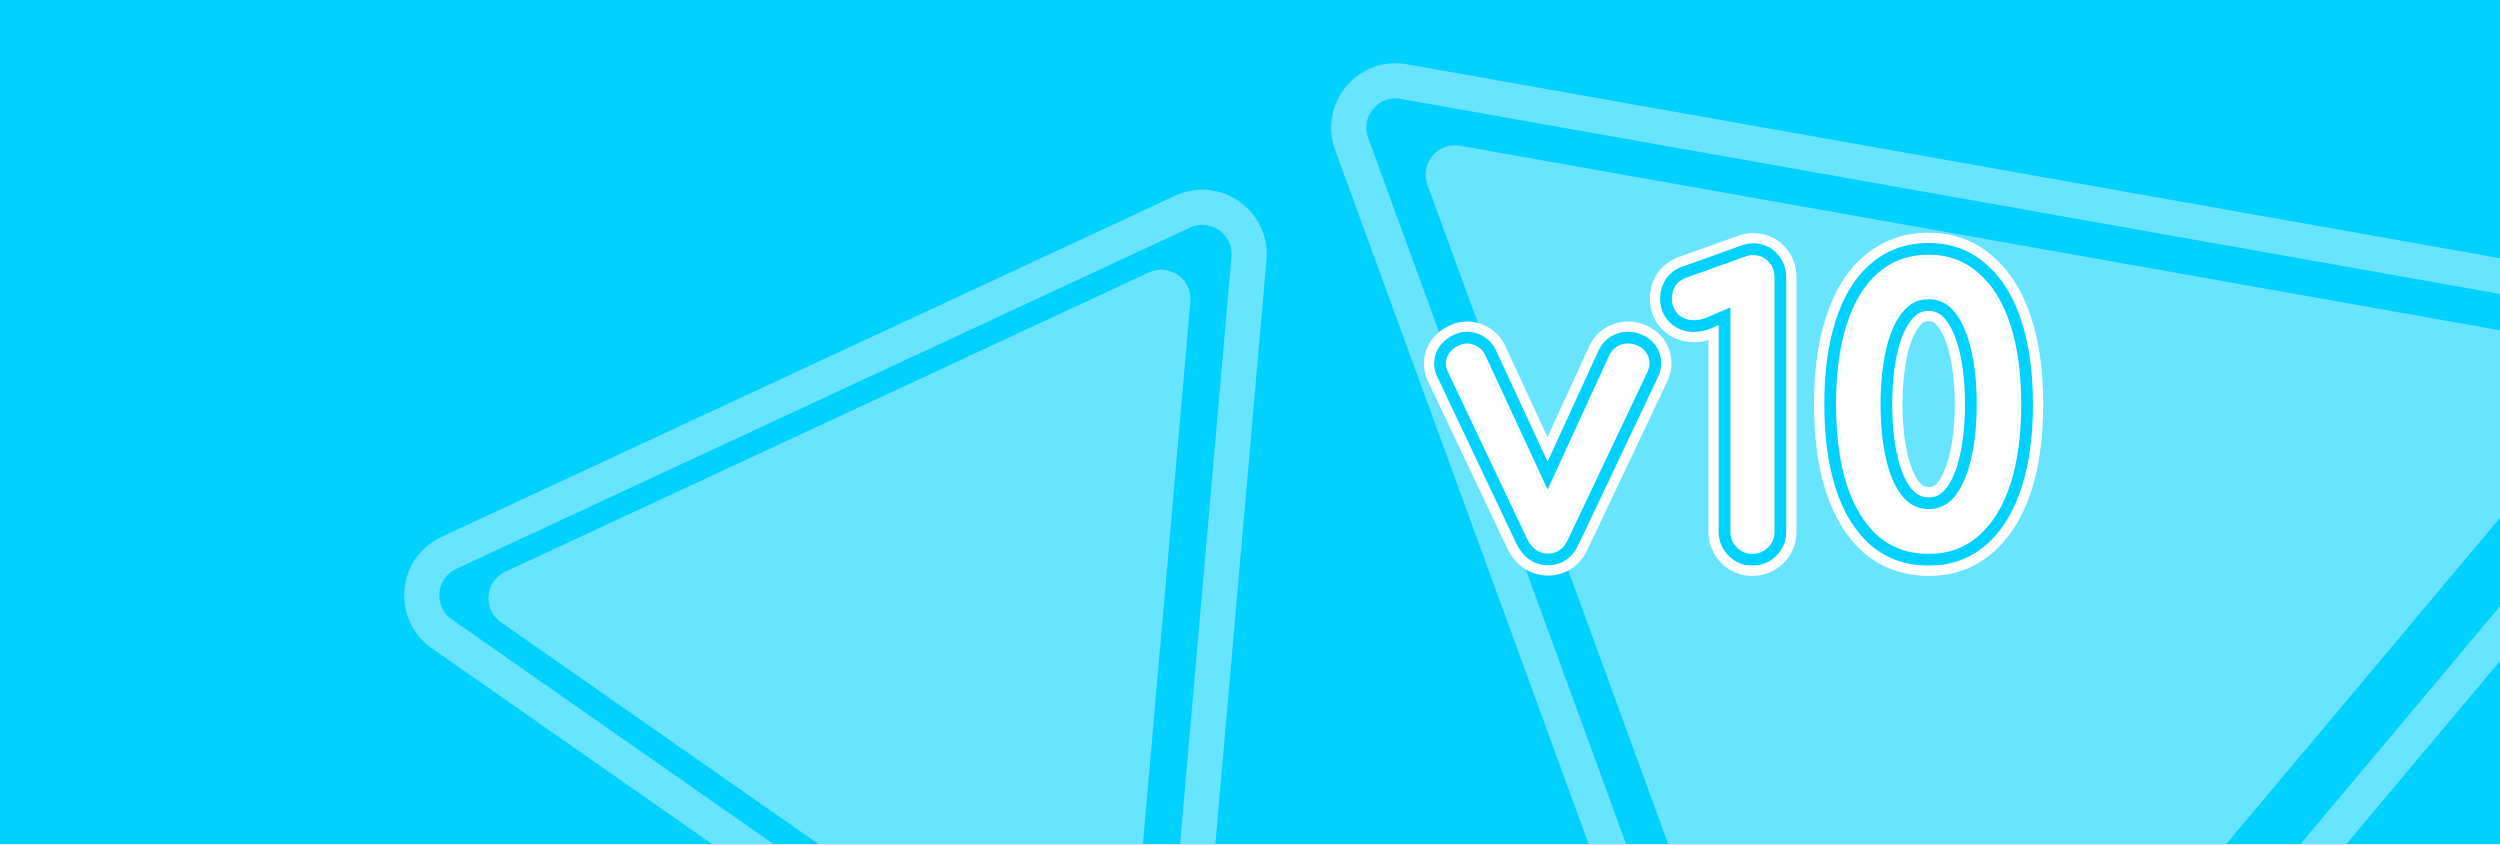
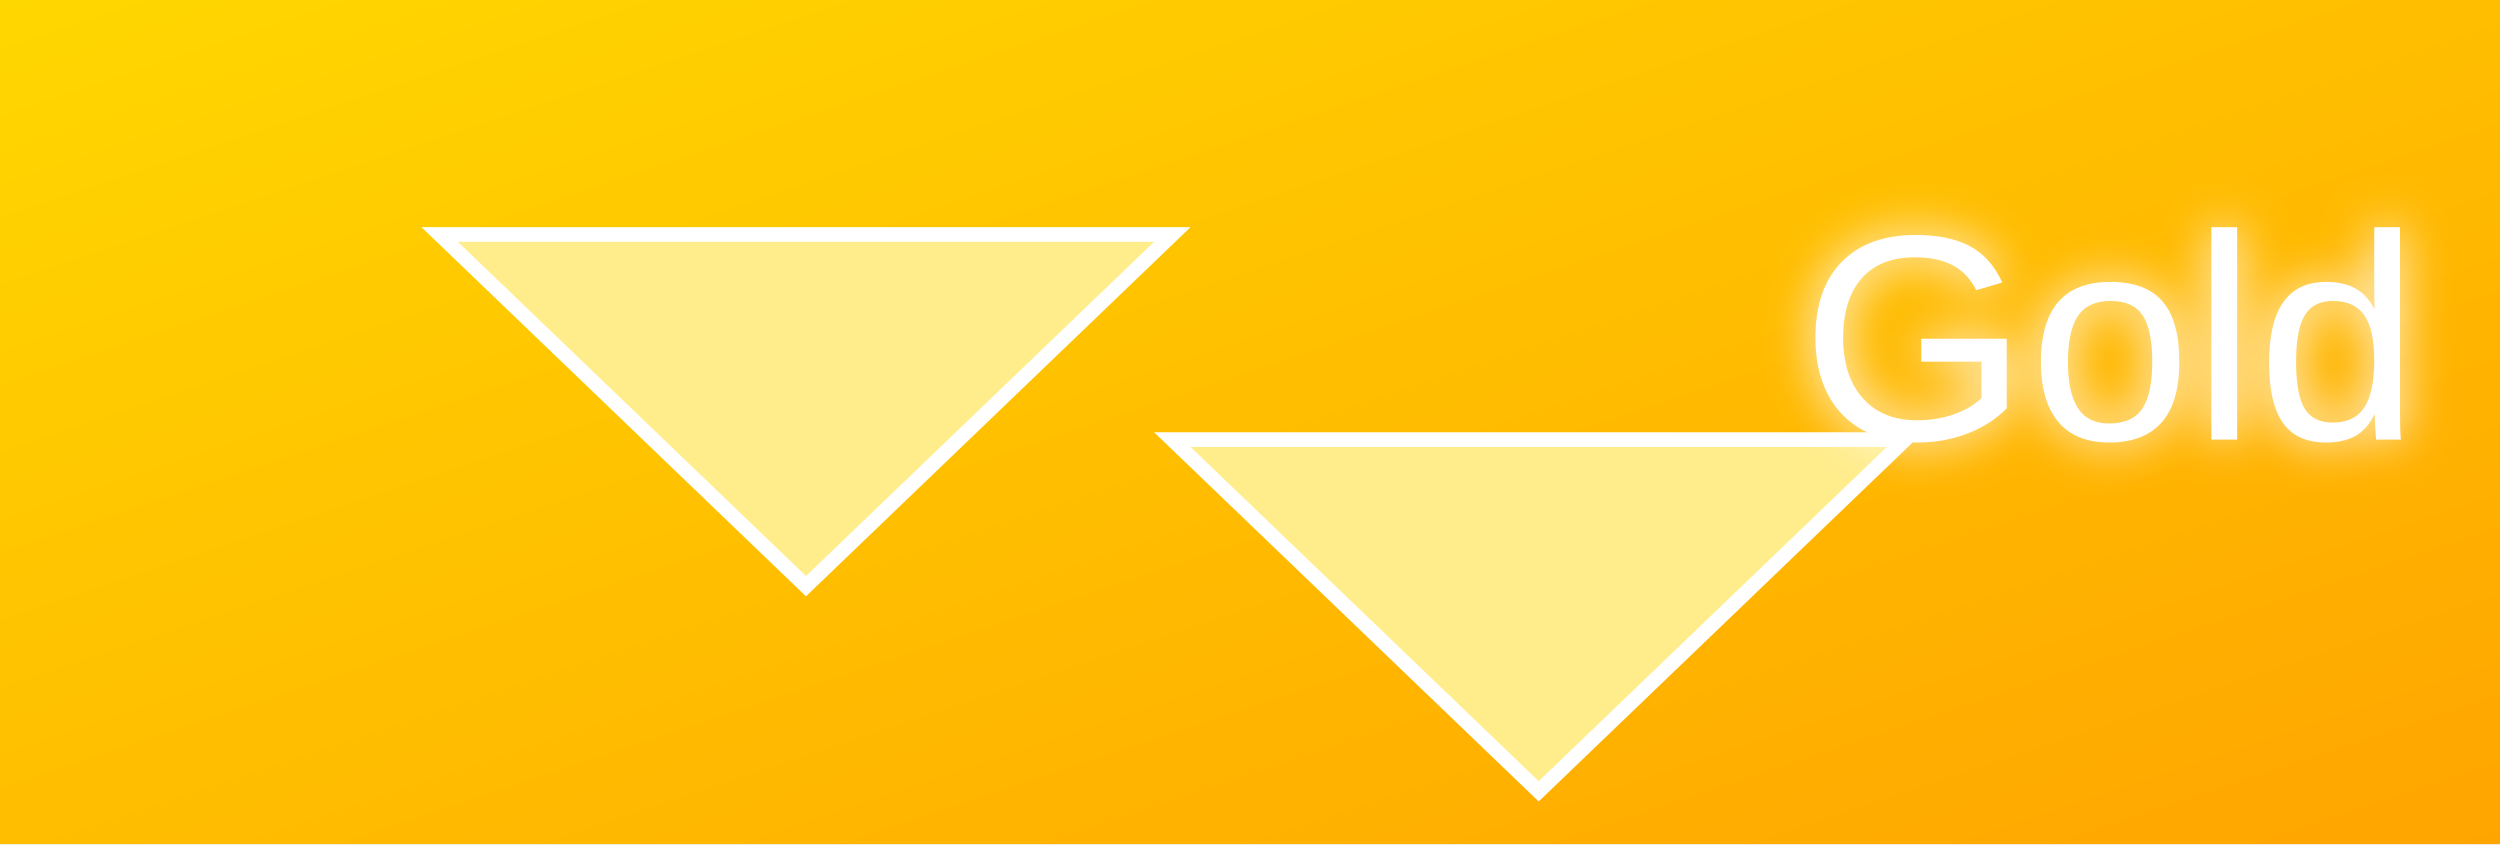
- <svg xmlns="http://www.w3.org/2000/svg" width="853" height="288" viewBox="0 0 853 288" fill="none">
-   <rect width="853" height="288" fill="#00D1FF" />
-   <mask id="mask0_85_2" style="mask-type:alpha" maskUnits="userSpaceOnUse" x="0" y="0" width="853" height="288">
-     <rect width="853" height="288" fill="#00D181" />
-   </mask>
-   <g mask="url(#mask0_85_2)">
-     <path d="M914.848 105.178L478.997 27.837C466.854 25.682 456.942 37.495 461.172 49.079L613.023 464.878C617.246 476.44 632.397 479.103 640.309 469.674L924.309 131.216C932.221 121.787 926.968 107.328 914.848 105.178Z" stroke="#68E4FF" stroke-width="12" />
-     <path d="M487.024 63.01C484.379 55.77 490.575 48.387 498.164 49.733L882.711 117.971C890.286 119.315 893.57 128.352 888.624 134.245L638.054 432.863C633.109 438.757 623.639 437.092 621 429.866L487.024 63.01Z" fill="#68E4FF" />
-     <path d="M403.462 72.245L153.16 188.632C141.977 193.831 140.633 209.194 150.743 216.256L377.032 374.339C387.123 381.388 401.061 374.879 402.134 362.617L426.147 88.148C427.22 75.886 414.623 67.055 403.462 72.245Z" stroke="#68E4FF" stroke-width="12" />
-     <path d="M170.928 212.316C164.609 207.902 165.449 198.3 172.438 195.05L391.986 92.964C398.962 89.72 406.835 95.239 406.164 102.903L385.102 343.649C384.431 351.313 375.72 355.381 369.413 350.975L170.928 212.316Z" fill="#68E4FF" />
-     <path d="M522.056 183.648L514.376 187.29C514.416 187.374 514.457 187.458 514.5 187.541L522.056 183.648ZM494.92 126.432L487.229 130.051C487.233 130.059 487.236 130.067 487.24 130.074L494.92 126.432ZM494.664 122.208L486.804 118.972C486.77 119.055 486.737 119.139 486.705 119.223L494.664 122.208ZM497.992 118.88L501.631 126.562C501.745 126.508 501.858 126.451 501.969 126.392L497.992 118.88ZM502.344 118.496L499.515 126.511C499.562 126.528 499.609 126.544 499.656 126.56L502.344 118.496ZM505.8 121.44L513.511 117.864C513.448 117.729 513.382 117.595 513.312 117.463L505.8 121.44ZM531.144 176.096V184.596C534.045 184.596 536.746 183.116 538.308 180.671C539.869 178.225 540.076 175.152 538.855 172.52L531.144 176.096ZM525 176.096L517.275 172.55C516.067 175.182 516.282 178.247 517.845 180.685C519.408 183.122 522.104 184.596 525 184.596V176.096ZM550.088 121.44L542.576 117.463C542.501 117.605 542.43 117.748 542.363 117.894L550.088 121.44ZM553.544 118.496L550.984 110.391C550.942 110.404 550.899 110.418 550.856 110.432L553.544 118.496ZM558.408 118.88L554.769 126.562C554.831 126.591 554.893 126.62 554.956 126.647L558.408 118.88ZM561.48 122.08L569.495 119.251L569.495 119.251L561.48 122.08ZM561.224 126.432L568.904 130.074C568.908 130.067 568.911 130.059 568.915 130.051L561.224 126.432ZM534.088 183.648L526.408 180.006C526.388 180.047 526.369 180.089 526.35 180.131L534.088 183.648ZM528.2 179.372C528.3 179.372 528.504 179.387 528.77 179.466C529.041 179.548 529.291 179.671 529.495 179.812C529.903 180.092 529.867 180.25 529.612 179.755L514.5 187.541C517.06 192.511 521.678 196.372 528.2 196.372V179.372ZM529.736 180.006L502.6 122.79L487.24 130.074L514.376 187.29L529.736 180.006ZM502.611 122.813C502.666 122.93 502.798 123.265 502.828 123.774C502.86 124.3 502.771 124.797 502.623 125.193L486.705 119.223C485.304 122.961 485.677 126.753 487.229 130.051L502.611 122.813ZM502.524 125.444C502.395 125.757 502.193 126.06 501.954 126.298C501.729 126.524 501.576 126.588 501.631 126.562L494.353 111.198C491.115 112.732 488.322 115.285 486.804 118.972L502.524 125.444ZM501.969 126.392C501.819 126.471 501.454 126.628 500.915 126.675C500.362 126.724 499.87 126.637 499.515 126.511L505.173 110.481C501.32 109.121 497.407 109.572 494.015 111.368L501.969 126.392ZM499.656 126.56C499.462 126.495 499.159 126.352 498.848 126.087C498.539 125.823 498.364 125.561 498.288 125.417L513.312 117.463C511.537 114.11 508.673 111.646 505.032 110.432L499.656 126.56ZM498.089 125.016L523.433 179.672L538.855 172.52L513.511 117.864L498.089 125.016ZM531.144 167.596H525V184.596H531.144V167.596ZM532.725 179.642L557.813 124.986L542.363 117.894L517.275 172.55L532.725 179.642ZM557.6 125.417C557.524 125.561 557.349 125.823 557.04 126.087C556.729 126.352 556.426 126.495 556.232 126.56L550.856 110.432C547.215 111.646 544.351 114.11 542.576 117.463L557.6 125.417ZM556.104 126.601C555.92 126.659 555.635 126.708 555.307 126.682C554.987 126.656 554.796 126.574 554.769 126.562L562.047 111.198C558.604 109.568 554.772 109.194 550.984 110.391L556.104 126.601ZM554.956 126.647C554.854 126.602 554.544 126.441 554.196 126.079C553.836 125.703 553.595 125.278 553.465 124.909L569.495 119.251C568.129 115.38 565.312 112.647 561.86 111.113L554.956 126.647ZM553.465 124.909C553.366 124.631 553.287 124.226 553.315 123.757C553.342 123.295 553.461 122.966 553.533 122.813L568.915 130.051C570.505 126.672 570.786 122.907 569.495 119.251L553.465 124.909ZM553.544 122.79L526.408 180.006L541.768 187.29L568.904 130.074L553.544 122.79ZM526.35 180.131C526.156 180.557 526.181 180.283 526.701 179.909C526.96 179.724 527.261 179.574 527.572 179.479C527.876 179.386 528.101 179.372 528.2 179.372V196.372C531.122 196.372 534.047 195.562 536.611 193.723C539.094 191.941 540.74 189.555 541.826 187.165L526.35 180.131ZM591.413 103.392H599.913C599.913 100.54 598.482 97.878 596.104 96.304C593.725 94.73 590.716 94.453 588.091 95.568L591.413 103.392ZM582.069 107.36L585.305 115.22C585.334 115.208 585.363 115.196 585.391 115.184L582.069 107.36ZM573.237 106.464L567.227 112.474C567.296 112.543 567.366 112.611 567.437 112.678L573.237 106.464ZM575.669 95.712L578.498 103.727C578.512 103.722 578.527 103.717 578.541 103.712L575.669 95.712ZM595.637 88.544L598.509 96.544C598.604 96.51 598.7 96.474 598.794 96.436L595.637 88.544ZM602.677 89.952L596.254 95.519C596.386 95.672 596.524 95.82 596.667 95.962L602.677 89.952ZM602.549 186.08L608.559 192.09L608.559 192.09L602.549 186.08ZM597.813 179.5C598.052 179.5 598.397 179.551 598.761 179.707C599.116 179.859 599.306 180.032 599.343 180.07L587.323 192.09C590.089 194.857 593.705 196.5 597.813 196.5V179.5ZM599.343 180.07C599.419 180.145 599.596 180.355 599.739 180.699C599.883 181.044 599.913 181.333 599.913 181.472H582.913C582.913 185.544 584.467 189.235 587.323 192.09L599.343 180.07ZM599.913 181.472V103.392H582.913V181.472H599.913ZM588.091 95.568L578.747 99.536L585.391 115.184L594.735 111.216L588.091 95.568ZM578.833 99.5C578.183 99.767 577.923 99.756 577.973 99.756V116.756C580.583 116.756 583.053 116.147 585.305 115.22L578.833 99.5ZM577.973 99.756C577.947 99.756 578.115 99.754 578.389 99.858C578.673 99.966 578.899 100.121 579.037 100.25L567.437 112.678C570.411 115.454 574.113 116.756 577.973 116.756V99.756ZM579.247 100.454C579.462 100.668 579.676 100.977 579.815 101.335C579.948 101.676 579.945 101.886 579.945 101.856H562.945C562.945 105.713 564.254 109.502 567.227 112.474L579.247 100.454ZM579.945 101.856C579.945 101.889 579.94 102.001 579.895 102.164C579.849 102.33 579.781 102.481 579.708 102.599L565.23 93.689C563.682 96.204 562.945 98.997 562.945 101.856H579.945ZM579.708 102.599C579.484 102.963 579.202 103.26 578.924 103.471C578.66 103.672 578.483 103.733 578.498 103.727L572.84 87.697C569.902 88.734 567.109 90.635 565.23 93.689L579.708 102.599ZM578.541 103.712L598.509 96.544L592.765 80.544L572.797 87.712L578.541 103.712ZM598.794 96.436C598.765 96.448 598.694 96.473 598.584 96.495L595.25 79.825C594.287 80.018 593.362 80.299 592.48 80.652L598.794 96.436ZM598.584 96.495C598.584 96.495 598.581 96.495 598.577 96.496C598.572 96.497 598.564 96.498 598.555 96.5C598.535 96.503 598.505 96.507 598.464 96.512C598.384 96.521 598.25 96.532 598.069 96.532V79.532C597.04 79.532 596.084 79.658 595.25 79.825L598.584 96.495ZM598.069 96.532C598.126 96.532 597.86 96.54 597.424 96.358C596.956 96.163 596.544 95.854 596.254 95.519L609.1 84.385C606.113 80.938 602.063 79.532 598.069 79.532V96.532ZM596.667 95.962C596.413 95.709 596.199 95.379 596.071 95.04C595.952 94.725 595.969 94.57 595.969 94.688H612.969C612.969 90.865 611.735 86.989 608.687 83.942L596.667 95.962ZM595.969 94.688V181.472H612.969V94.688H595.969ZM595.969 181.472C595.969 181.333 595.999 181.044 596.143 180.699C596.286 180.355 596.463 180.145 596.539 180.07L608.559 192.09C611.415 189.235 612.969 185.544 612.969 181.472H595.969ZM596.539 180.07C596.652 179.956 596.881 179.777 597.212 179.643C597.535 179.511 597.769 179.5 597.813 179.5V196.5C601.851 196.5 605.621 195.029 608.559 192.09L596.539 180.07ZM641.407 182.112L635.767 188.472C635.81 188.509 635.852 188.546 635.895 188.583L641.407 182.112ZM631.039 164.96L622.939 167.537C622.942 167.546 622.945 167.555 622.948 167.564L631.039 164.96ZM631.039 111.072L639.13 113.676C639.133 113.667 639.136 113.658 639.139 113.649L631.039 111.072ZM641.407 93.92L646.979 100.339L646.987 100.332L641.407 93.92ZM674.559 94.048L668.853 100.348C668.895 100.386 668.936 100.423 668.979 100.46L674.559 94.048ZM685.055 111.328L676.955 113.905C676.958 113.914 676.961 113.923 676.964 113.932L685.055 111.328ZM685.055 164.704L693.146 167.308C693.149 167.299 693.152 167.29 693.155 167.281L685.055 164.704ZM674.559 181.984L680.199 188.344L680.206 188.337L674.559 181.984ZM667.775 169.952L674.377 175.305C674.401 175.277 674.424 175.248 674.446 175.219L667.775 169.952ZM673.535 156.768L681.817 158.679L681.817 158.679L673.535 156.768ZM673.535 119.136L681.817 117.225L681.817 117.225L673.535 119.136ZM648.319 105.952L654.921 111.305C654.945 111.277 654.968 111.248 654.99 111.219L648.319 105.952ZM642.559 119.008L634.277 117.097L642.559 119.008ZM648.319 169.952L641.717 175.305C641.745 175.341 641.774 175.376 641.804 175.411L648.319 169.952ZM658.047 179.5C653.426 179.5 649.875 178.159 646.919 175.641L635.895 188.583C642.155 193.916 649.697 196.5 658.047 196.5V179.5ZM647.047 175.752C643.948 173.004 641.186 168.743 639.13 162.356L622.948 167.564C625.671 176.025 629.821 183.198 635.767 188.472L647.047 175.752ZM639.139 162.383C637.086 155.931 635.955 147.845 635.955 137.952H618.955C618.955 149.051 620.213 158.97 622.939 167.537L639.139 162.383ZM635.955 137.952C635.955 128.055 637.087 120.025 639.13 113.676L622.948 108.468C620.212 116.967 618.955 126.857 618.955 137.952H635.955ZM639.139 113.649C641.201 107.17 643.953 102.965 646.979 100.339L635.835 87.501C629.816 92.725 625.656 99.956 622.939 108.495L639.139 113.649ZM646.987 100.332C649.948 97.755 653.476 96.404 658.047 96.404V79.404C649.648 79.404 642.082 82.064 635.827 87.508L646.987 100.332ZM658.047 96.404C662.568 96.404 665.998 97.762 668.853 100.348L680.265 87.748C674.075 82.142 666.496 79.404 658.047 79.404V96.404ZM668.979 100.46C672.116 103.191 674.904 107.458 676.955 113.905L693.155 108.751C690.428 100.18 686.218 92.927 680.139 87.636L668.979 100.46ZM676.964 113.932C679.011 120.292 680.139 128.242 680.139 137.952H697.139C697.139 127.011 695.878 117.212 693.146 108.724L676.964 113.932ZM680.139 137.952C680.139 147.658 679.012 155.663 676.955 162.127L693.155 167.281C695.877 158.726 697.139 148.897 697.139 137.952H680.139ZM676.964 162.1C674.918 168.456 672.121 172.778 668.912 175.631L680.206 188.337C686.213 182.998 690.413 175.8 693.146 167.308L676.964 162.1ZM668.919 175.624C666.071 178.151 662.619 179.5 658.047 179.5V196.5C666.446 196.5 674.002 193.839 680.199 188.344L668.919 175.624ZM658.047 183.188C664.638 183.188 670.27 180.371 674.377 175.305L661.173 164.599C660.16 165.847 659.306 166.188 658.047 166.188V183.188ZM674.446 175.219C678.021 170.691 680.355 165.014 681.817 158.679L665.253 154.857C664.155 159.615 662.649 162.727 661.103 164.685L674.446 175.219ZM681.817 158.679C683.27 152.382 683.955 145.452 683.955 137.952H666.955C666.955 144.446 666.36 150.06 665.253 154.857L681.817 158.679ZM683.955 137.952C683.955 130.452 683.27 123.522 681.817 117.225L665.253 121.047C666.36 125.844 666.955 131.458 666.955 137.952H683.955ZM681.817 117.225C680.355 110.89 678.021 105.213 674.446 100.685L661.103 111.219C662.649 113.177 664.155 116.289 665.253 121.047L681.817 117.225ZM674.446 100.685C670.373 95.525 664.728 92.588 658.047 92.588V109.588C659.217 109.588 660.057 109.894 661.103 111.219L674.446 100.685ZM658.047 92.588C651.366 92.588 645.721 95.525 641.647 100.685L654.99 111.219C656.037 109.894 656.877 109.588 658.047 109.588V92.588ZM641.717 100.599C638.083 105.08 635.738 110.763 634.277 117.097L650.841 120.919C651.94 116.159 653.435 113.139 654.921 111.305L641.717 100.599ZM634.277 117.097C632.822 123.4 632.139 130.375 632.139 137.952H649.139C649.139 131.364 649.736 125.709 650.841 120.919L634.277 117.097ZM632.139 137.952C632.139 145.529 632.822 152.504 634.277 158.807L650.841 154.985C649.736 150.195 649.139 144.54 649.139 137.952H632.139ZM634.277 158.807C635.738 165.141 638.083 170.824 641.717 175.305L654.921 164.599C653.435 162.765 651.94 159.745 650.841 154.985L634.277 158.807ZM641.804 175.411C645.93 180.336 651.491 183.188 658.047 183.188V166.188C656.923 166.188 655.998 165.882 654.834 164.493L641.804 175.411Z" fill="white" />
-     <mask id="path-8-outside-1_85_2" maskUnits="userSpaceOnUse" x="489" y="82" width="205" height="111" fill="black">
-       <rect fill="white" x="489" y="82" width="205" height="111" />
-       <path d="M528.2 187.872C525.555 187.872 523.507 186.464 522.056 183.648L494.92 126.432C494.237 124.981 494.152 123.573 494.664 122.208C495.261 120.757 496.371 119.648 497.992 118.88C499.443 118.112 500.893 117.984 502.344 118.496C503.88 119.008 505.032 119.989 505.8 121.44L531.144 176.096H525L550.088 121.44C550.856 119.989 552.008 119.008 553.544 118.496C555.165 117.984 556.787 118.112 558.408 118.88C559.944 119.563 560.968 120.629 561.48 122.08C561.992 123.531 561.907 124.981 561.224 126.432L534.088 183.648C532.808 186.464 530.845 187.872 528.2 187.872ZM597.813 188C596.106 188 594.613 187.36 593.333 186.08C592.053 184.8 591.413 183.264 591.413 181.472V103.392L582.069 107.36C580.618 107.957 579.253 108.256 577.973 108.256C576.096 108.256 574.517 107.659 573.237 106.464C572.042 105.269 571.445 103.733 571.445 101.856C571.445 100.491 571.786 99.253 572.469 98.144C573.152 97.035 574.218 96.224 575.669 95.712L595.637 88.544C596.064 88.373 596.49 88.245 596.917 88.16C597.344 88.075 597.728 88.032 598.069 88.032C600.032 88.032 601.568 88.672 602.677 89.952C603.872 91.147 604.469 92.725 604.469 94.688V181.472C604.469 183.264 603.829 184.8 602.549 186.08C601.269 187.36 599.69 188 597.813 188ZM658.047 188C651.562 188 646.015 186.037 641.407 182.112C636.884 178.101 633.428 172.384 631.039 164.96C628.65 157.451 627.455 148.448 627.455 137.952C627.455 127.456 628.65 118.496 631.039 111.072C633.428 103.563 636.884 97.845 641.407 93.92C646.015 89.909 651.562 87.904 658.047 87.904C664.532 87.904 670.036 89.952 674.559 94.048C679.167 98.059 682.666 103.819 685.055 111.328C687.444 118.752 688.639 127.627 688.639 137.952C688.639 148.277 687.444 157.195 685.055 164.704C682.666 172.128 679.167 177.888 674.559 181.984C670.036 185.995 664.532 188 658.047 188ZM658.047 174.688C661.972 174.688 665.215 173.109 667.775 169.952C670.335 166.709 672.255 162.315 673.535 156.768C674.815 151.221 675.455 144.949 675.455 137.952C675.455 130.955 674.815 124.683 673.535 119.136C672.255 113.589 670.335 109.195 667.775 105.952C665.215 102.709 661.972 101.088 658.047 101.088C654.122 101.088 650.879 102.709 648.319 105.952C645.759 109.109 643.839 113.461 642.559 119.008C641.279 124.555 640.639 130.869 640.639 137.952C640.639 145.035 641.279 151.349 642.559 156.896C643.839 162.443 645.759 166.795 648.319 169.952C650.964 173.109 654.207 174.688 658.047 174.688Z" />
-     </mask>
-     <path d="M522.056 183.648L517.538 185.791L517.574 185.865L517.611 185.938L522.056 183.648ZM494.92 126.432L490.396 128.561L490.399 128.568L490.402 128.575L494.92 126.432ZM494.664 122.208L490.041 120.304L490.01 120.378L489.982 120.452L494.664 122.208ZM497.992 118.88L500.132 123.399L500.233 123.351L500.331 123.299L497.992 118.88ZM502.344 118.496L500.68 123.211L500.721 123.226L500.763 123.239L502.344 118.496ZM505.8 121.44L510.336 119.337L510.281 119.217L510.219 119.101L505.8 121.44ZM531.144 176.096V181.096H538.974L535.68 173.993L531.144 176.096ZM525 176.096L520.456 174.01L517.203 181.096H525V176.096ZM550.088 121.44L545.669 119.101L545.603 119.226L545.544 119.354L550.088 121.44ZM553.544 118.496L552.038 113.728L552.001 113.74L551.963 113.753L553.544 118.496ZM558.408 118.88L556.268 123.399L556.322 123.425L556.377 123.449L558.408 118.88ZM561.48 122.08L566.195 120.416L566.195 120.416L561.48 122.08ZM561.224 126.432L565.742 128.575L565.745 128.568L565.748 128.561L561.224 126.432ZM534.088 183.648L529.57 181.505L529.553 181.542L529.536 181.579L534.088 183.648ZM528.2 182.872C527.835 182.872 527.299 182.907 526.501 181.358L517.611 185.938C519.715 190.021 523.274 192.872 528.2 192.872V182.872ZM526.574 181.505L499.438 124.289L490.402 128.575L517.538 185.791L526.574 181.505ZM499.444 124.303C499.389 124.186 499.362 124.104 499.349 124.055C499.342 124.03 499.339 124.013 499.337 124.002C499.335 123.991 499.335 123.986 499.335 123.986C499.335 123.985 499.335 123.987 499.335 123.991C499.335 123.995 499.334 123.998 499.334 124C499.333 124.007 499.334 123.996 499.346 123.964L489.982 120.452C488.947 123.213 489.202 126.024 490.396 128.561L499.444 124.303ZM499.287 124.112C499.343 123.977 499.462 123.716 500.132 123.399L495.852 114.361C493.279 115.58 491.18 117.538 490.041 120.304L499.287 124.112ZM500.331 123.299C500.542 123.187 500.626 123.187 500.607 123.189C500.603 123.189 500.599 123.189 500.6 123.189C500.602 123.189 500.627 123.192 500.68 123.211L504.008 113.781C501.144 112.77 498.245 113.089 495.653 114.461L500.331 123.299ZM500.763 123.239C501.06 123.339 501.205 123.448 501.381 123.779L510.219 119.101C508.859 116.531 506.7 114.677 503.925 113.753L500.763 123.239ZM501.264 123.543L526.608 178.199L535.68 173.993L510.336 119.337L501.264 123.543ZM531.144 171.096H525V181.096H531.144V171.096ZM529.544 178.182L554.632 123.526L545.544 119.354L520.456 174.01L529.544 178.182ZM554.507 123.779C554.683 123.448 554.828 123.339 555.125 123.239L551.963 113.753C549.188 114.677 547.029 116.531 545.669 119.101L554.507 123.779ZM555.05 123.264C555.397 123.154 555.717 123.138 556.268 123.399L560.548 114.361C557.856 113.086 554.934 112.814 552.038 113.728L555.05 123.264ZM556.377 123.449C556.634 123.563 556.715 123.648 556.721 123.655C556.727 123.661 556.729 123.664 556.732 123.668C556.735 123.673 556.748 123.695 556.765 123.744L566.195 120.416C565.18 117.542 563.101 115.494 560.439 114.311L556.377 123.449ZM556.765 123.744C556.813 123.879 556.81 123.94 556.809 123.962C556.807 123.989 556.798 124.095 556.7 124.303L565.748 128.561C566.964 125.976 567.165 123.164 566.195 120.416L556.765 123.744ZM556.706 124.289L529.57 181.505L538.606 185.791L565.742 128.575L556.706 124.289ZM529.536 181.579C529.159 182.41 528.839 182.683 528.741 182.753C528.691 182.79 528.582 182.872 528.2 182.872V192.872C530.464 192.872 532.658 192.25 534.571 190.879C536.435 189.541 537.737 187.702 538.64 185.717L529.536 181.579ZM591.413 103.392H596.413V95.837L589.459 98.79L591.413 103.392ZM582.069 107.36L583.973 111.983L583.998 111.973L584.023 111.962L582.069 107.36ZM573.237 106.464L569.701 110L569.762 110.06L569.825 110.119L573.237 106.464ZM575.669 95.712L577.333 100.427L577.346 100.422L577.358 100.418L575.669 95.712ZM595.637 88.544L597.326 93.25L597.411 93.22L597.494 93.186L595.637 88.544ZM602.677 89.952L598.899 93.227L599.015 93.361L599.141 93.487L602.677 89.952ZM602.549 186.08L606.085 189.616L606.085 189.616L602.549 186.08ZM597.813 183C597.519 183 597.274 182.95 596.869 182.544L589.797 189.616C591.952 191.77 594.694 193 597.813 193V183ZM596.869 182.544C596.516 182.191 596.413 181.923 596.413 181.472H586.413C586.413 184.605 587.59 187.409 589.797 189.616L596.869 182.544ZM596.413 181.472V103.392H586.413V181.472H596.413ZM589.459 98.79L580.115 102.758L584.023 111.962L593.367 107.994L589.459 98.79ZM580.165 102.737C579.186 103.14 578.471 103.256 577.973 103.256V113.256C580.035 113.256 582.051 112.775 583.973 111.983L580.165 102.737ZM577.973 103.256C577.262 103.256 576.932 103.073 576.649 102.809L569.825 110.119C572.102 112.244 574.929 113.256 577.973 113.256V103.256ZM576.773 102.928C576.624 102.78 576.445 102.569 576.445 101.856H566.445C566.445 104.898 567.461 107.759 569.701 110L576.773 102.928ZM576.445 101.856C576.445 101.369 576.553 101.047 576.727 100.764L568.211 95.523C567.019 97.46 566.445 99.612 566.445 101.856H576.445ZM576.727 100.764C576.736 100.751 576.75 100.728 576.806 100.685C576.871 100.636 577.026 100.535 577.333 100.427L574.005 90.997C571.679 91.818 569.597 93.27 568.211 95.523L576.727 100.764ZM577.358 100.418L597.326 93.25L593.948 83.838L573.98 91.006L577.358 100.418ZM597.494 93.186C597.653 93.123 597.787 93.085 597.898 93.063L595.936 83.257C595.194 83.406 594.474 83.624 593.78 83.902L597.494 93.186ZM597.898 93.063C597.986 93.045 598.045 93.037 598.077 93.033C598.109 93.03 598.105 93.032 598.069 93.032V83.032C597.323 83.032 596.603 83.124 595.936 83.257L597.898 93.063ZM598.069 93.032C598.507 93.032 598.71 93.103 598.77 93.127C598.811 93.144 598.841 93.16 598.899 93.227L606.455 86.677C604.241 84.123 601.227 83.032 598.069 83.032V93.032ZM599.141 93.487C599.246 93.592 599.469 93.82 599.469 94.688H609.469C609.469 91.631 608.497 88.701 606.213 86.416L599.141 93.487ZM599.469 94.688V181.472H609.469V94.688H599.469ZM599.469 181.472C599.469 181.923 599.366 182.191 599.013 182.544L606.085 189.616C608.292 187.409 609.469 184.605 609.469 181.472H599.469ZM599.013 182.544C598.709 182.849 598.419 183 597.813 183V193C600.961 193 603.829 191.871 606.085 189.616L599.013 182.544ZM641.407 182.112L638.09 185.853L638.127 185.886L638.165 185.918L641.407 182.112ZM631.039 164.96L626.274 166.476L626.277 166.484L626.279 166.492L631.039 164.96ZM631.039 111.072L635.799 112.604L635.801 112.596L635.804 112.588L631.039 111.072ZM641.407 93.92L644.684 97.696L644.69 97.692L641.407 93.92ZM674.559 94.048L671.203 97.754L671.239 97.787L671.276 97.82L674.559 94.048ZM685.055 111.328L680.29 112.844L680.293 112.852L680.295 112.86L685.055 111.328ZM685.055 164.704L689.815 166.236L689.817 166.228L689.82 166.22L685.055 164.704ZM674.559 181.984L677.876 185.725L677.881 185.721L674.559 181.984ZM667.775 169.952L671.659 173.101L671.679 173.076L671.699 173.05L667.775 169.952ZM673.535 156.768L678.407 157.892L678.407 157.892L673.535 156.768ZM673.535 119.136L678.407 118.012L678.407 118.012L673.535 119.136ZM648.319 105.952L652.203 109.101L652.223 109.076L652.243 109.05L648.319 105.952ZM642.559 119.008L637.687 117.884L642.559 119.008ZM648.319 169.952L644.435 173.101L644.461 173.132L644.486 173.163L648.319 169.952ZM658.047 183C652.658 183 648.285 181.403 644.649 178.306L638.165 185.918C643.745 190.672 650.465 193 658.047 193V183ZM644.724 178.371C641.039 175.103 637.992 170.242 635.799 163.428L626.279 166.492C628.865 174.526 632.729 181.1 638.09 185.853L644.724 178.371ZM635.804 163.444C633.612 156.557 632.455 148.093 632.455 137.952H622.455C622.455 148.803 623.687 158.345 626.274 166.476L635.804 163.444ZM632.455 137.952C632.455 127.808 633.613 119.395 635.799 112.604L626.279 109.54C623.686 117.597 622.455 127.104 622.455 137.952H632.455ZM635.804 112.588C638 105.684 641.042 100.857 644.684 97.696L638.13 90.144C632.726 94.834 628.856 101.441 626.274 109.556L635.804 112.588ZM644.69 97.692C648.328 94.525 652.687 92.904 658.047 92.904V82.904C650.436 82.904 643.702 85.294 638.124 90.148L644.69 97.692ZM658.047 92.904C663.377 92.904 667.661 94.546 671.203 97.754L677.915 90.342C672.412 85.358 665.688 82.904 658.047 82.904V92.904ZM671.276 97.82C675.019 101.077 678.1 105.959 680.29 112.844L689.82 109.812C687.232 101.678 683.315 95.04 677.842 90.276L671.276 97.82ZM680.295 112.86C682.483 119.658 683.639 127.989 683.639 137.952H693.639C693.639 127.265 692.405 117.846 689.815 109.796L680.295 112.86ZM683.639 137.952C683.639 147.913 682.484 156.294 680.29 163.188L689.82 166.22C692.405 158.095 693.639 148.642 693.639 137.952H683.639ZM680.295 163.172C678.108 169.968 675.022 174.882 671.237 178.247L677.881 185.721C683.312 180.894 687.223 174.288 689.815 166.236L680.295 163.172ZM671.242 178.243C667.704 181.381 663.407 183 658.047 183V193C665.658 193 672.369 190.609 677.876 185.725L671.242 178.243ZM658.047 179.688C663.541 179.688 668.188 177.381 671.659 173.101L663.891 166.803C662.242 168.838 660.404 169.688 658.047 169.688V179.688ZM671.699 173.05C674.856 169.052 677.02 163.903 678.407 157.892L668.663 155.644C667.49 160.727 665.814 164.367 663.851 166.854L671.699 173.05ZM678.407 157.892C679.789 151.904 680.455 145.245 680.455 137.952H670.455C670.455 144.654 669.841 150.538 668.663 155.644L678.407 157.892ZM680.455 137.952C680.455 130.659 679.789 124 678.407 118.012L668.663 120.26C669.841 125.366 670.455 131.25 670.455 137.952H680.455ZM678.407 118.012C677.02 112.001 674.856 106.852 671.699 102.854L663.851 109.05C665.814 111.537 667.49 115.177 668.663 120.26L678.407 118.012ZM671.699 102.854C668.249 98.483 663.593 96.088 658.047 96.088V106.088C660.351 106.088 662.181 106.936 663.851 109.05L671.699 102.854ZM658.047 96.088C652.501 96.088 647.845 98.483 644.395 102.854L652.243 109.05C653.913 106.936 655.743 106.088 658.047 106.088V96.088ZM644.435 102.803C641.244 106.739 639.074 111.874 637.687 117.884L647.431 120.132C648.604 115.048 650.274 111.48 652.203 109.101L644.435 102.803ZM637.687 117.884C636.304 123.876 635.639 130.579 635.639 137.952H645.639C645.639 131.16 646.254 125.234 647.431 120.132L637.687 117.884ZM635.639 137.952C635.639 145.325 636.304 152.028 637.687 158.02L647.431 155.772C646.254 150.67 645.639 144.744 645.639 137.952H635.639ZM637.687 158.02C639.074 164.03 641.244 169.165 644.435 173.101L652.203 166.803C650.274 164.424 648.604 160.856 647.431 155.772L637.687 158.02ZM644.486 173.163C648.003 177.36 652.609 179.688 658.047 179.688V169.688C655.805 169.688 653.926 168.858 652.152 166.741L644.486 173.163Z" fill="#00D1FF" mask="url(#path-8-outside-1_85_2)" />
-     <mask id="path-10-outside-2_85_2" maskUnits="userSpaceOnUse" x="493" y="86" width="197" height="103" fill="black">
-       <rect fill="white" x="493" y="86" width="197" height="103" />
-       <path d="M528.2 187.872C525.555 187.872 523.507 186.464 522.056 183.648L494.92 126.432C494.237 124.981 494.152 123.573 494.664 122.208C495.261 120.757 496.371 119.648 497.992 118.88C499.443 118.112 500.893 117.984 502.344 118.496C503.88 119.008 505.032 119.989 505.8 121.44L531.144 176.096H525L550.088 121.44C550.856 119.989 552.008 119.008 553.544 118.496C555.165 117.984 556.787 118.112 558.408 118.88C559.944 119.563 560.968 120.629 561.48 122.08C561.992 123.531 561.907 124.981 561.224 126.432L534.088 183.648C532.808 186.464 530.845 187.872 528.2 187.872ZM597.813 188C596.106 188 594.613 187.36 593.333 186.08C592.053 184.8 591.413 183.264 591.413 181.472V103.392L582.069 107.36C580.618 107.957 579.253 108.256 577.973 108.256C576.096 108.256 574.517 107.659 573.237 106.464C572.042 105.269 571.445 103.733 571.445 101.856C571.445 100.491 571.786 99.253 572.469 98.144C573.152 97.035 574.218 96.224 575.669 95.712L595.637 88.544C596.064 88.373 596.49 88.245 596.917 88.16C597.344 88.075 597.728 88.032 598.069 88.032C600.032 88.032 601.568 88.672 602.677 89.952C603.872 91.147 604.469 92.725 604.469 94.688V181.472C604.469 183.264 603.829 184.8 602.549 186.08C601.269 187.36 599.69 188 597.813 188ZM658.047 188C651.562 188 646.015 186.037 641.407 182.112C636.884 178.101 633.428 172.384 631.039 164.96C628.65 157.451 627.455 148.448 627.455 137.952C627.455 127.456 628.65 118.496 631.039 111.072C633.428 103.563 636.884 97.845 641.407 93.92C646.015 89.909 651.562 87.904 658.047 87.904C664.532 87.904 670.036 89.952 674.559 94.048C679.167 98.059 682.666 103.819 685.055 111.328C687.444 118.752 688.639 127.627 688.639 137.952C688.639 148.277 687.444 157.195 685.055 164.704C682.666 172.128 679.167 177.888 674.559 181.984C670.036 185.995 664.532 188 658.047 188ZM658.047 174.688C661.972 174.688 665.215 173.109 667.775 169.952C670.335 166.709 672.255 162.315 673.535 156.768C674.815 151.221 675.455 144.949 675.455 137.952C675.455 130.955 674.815 124.683 673.535 119.136C672.255 113.589 670.335 109.195 667.775 105.952C665.215 102.709 661.972 101.088 658.047 101.088C654.122 101.088 650.879 102.709 648.319 105.952C645.759 109.109 643.839 113.461 642.559 119.008C641.279 124.555 640.639 130.869 640.639 137.952C640.639 145.035 641.279 151.349 642.559 156.896C643.839 162.443 645.759 166.795 648.319 169.952C650.964 173.109 654.207 174.688 658.047 174.688Z" />
-     </mask>
-     <path d="M528.2 187.872C525.555 187.872 523.507 186.464 522.056 183.648L494.92 126.432C494.237 124.981 494.152 123.573 494.664 122.208C495.261 120.757 496.371 119.648 497.992 118.88C499.443 118.112 500.893 117.984 502.344 118.496C503.88 119.008 505.032 119.989 505.8 121.44L531.144 176.096H525L550.088 121.44C550.856 119.989 552.008 119.008 553.544 118.496C555.165 117.984 556.787 118.112 558.408 118.88C559.944 119.563 560.968 120.629 561.48 122.08C561.992 123.531 561.907 124.981 561.224 126.432L534.088 183.648C532.808 186.464 530.845 187.872 528.2 187.872ZM597.813 188C596.106 188 594.613 187.36 593.333 186.08C592.053 184.8 591.413 183.264 591.413 181.472V103.392L582.069 107.36C580.618 107.957 579.253 108.256 577.973 108.256C576.096 108.256 574.517 107.659 573.237 106.464C572.042 105.269 571.445 103.733 571.445 101.856C571.445 100.491 571.786 99.253 572.469 98.144C573.152 97.035 574.218 96.224 575.669 95.712L595.637 88.544C596.064 88.373 596.49 88.245 596.917 88.16C597.344 88.075 597.728 88.032 598.069 88.032C600.032 88.032 601.568 88.672 602.677 89.952C603.872 91.147 604.469 92.725 604.469 94.688V181.472C604.469 183.264 603.829 184.8 602.549 186.08C601.269 187.36 599.69 188 597.813 188ZM658.047 188C651.562 188 646.015 186.037 641.407 182.112C636.884 178.101 633.428 172.384 631.039 164.96C628.65 157.451 627.455 148.448 627.455 137.952C627.455 127.456 628.65 118.496 631.039 111.072C633.428 103.563 636.884 97.845 641.407 93.92C646.015 89.909 651.562 87.904 658.047 87.904C664.532 87.904 670.036 89.952 674.559 94.048C679.167 98.059 682.666 103.819 685.055 111.328C687.444 118.752 688.639 127.627 688.639 137.952C688.639 148.277 687.444 157.195 685.055 164.704C682.666 172.128 679.167 177.888 674.559 181.984C670.036 185.995 664.532 188 658.047 188ZM658.047 174.688C661.972 174.688 665.215 173.109 667.775 169.952C670.335 166.709 672.255 162.315 673.535 156.768C674.815 151.221 675.455 144.949 675.455 137.952C675.455 130.955 674.815 124.683 673.535 119.136C672.255 113.589 670.335 109.195 667.775 105.952C665.215 102.709 661.972 101.088 658.047 101.088C654.122 101.088 650.879 102.709 648.319 105.952C645.759 109.109 643.839 113.461 642.559 119.008C641.279 124.555 640.639 130.869 640.639 137.952C640.639 145.035 641.279 151.349 642.559 156.896C643.839 162.443 645.759 166.795 648.319 169.952C650.964 173.109 654.207 174.688 658.047 174.688Z" fill="white" />
-     <path d="M522.056 183.648L521.152 184.077L521.16 184.091L521.167 184.106L522.056 183.648ZM494.92 126.432L494.015 126.858L494.016 126.861L494.92 126.432ZM494.664 122.208L493.739 121.827L493.733 121.842L493.728 121.857L494.664 122.208ZM497.992 118.88L498.42 119.784L498.44 119.774L498.46 119.764L497.992 118.88ZM502.344 118.496L502.011 119.439L502.019 119.442L502.028 119.445L502.344 118.496ZM505.8 121.44L506.707 121.019L506.696 120.995L506.684 120.972L505.8 121.44ZM531.144 176.096V177.096H532.71L532.051 175.675L531.144 176.096ZM525 176.096L524.091 175.679L523.441 177.096H525V176.096ZM550.088 121.44L549.204 120.972L549.191 120.997L549.179 121.023L550.088 121.44ZM553.544 118.496L553.243 117.542L553.235 117.545L553.228 117.547L553.544 118.496ZM558.408 118.88L557.98 119.784L557.991 119.789L558.002 119.794L558.408 118.88ZM561.48 122.08L562.423 121.747L562.423 121.747L561.48 122.08ZM561.224 126.432L562.128 126.861L562.129 126.858L561.224 126.432ZM534.088 183.648L533.184 183.219L533.181 183.227L533.178 183.234L534.088 183.648ZM528.2 186.872C526.011 186.872 524.265 185.753 522.945 183.19L521.167 184.106C522.748 187.175 525.099 188.872 528.2 188.872V186.872ZM522.96 183.219L495.824 126.003L494.016 126.861L521.152 184.077L522.96 183.219ZM495.825 126.006C495.244 124.773 495.193 123.645 495.6 122.559L493.728 121.857C493.111 123.501 493.23 125.19 494.015 126.858L495.825 126.006ZM495.589 122.589C496.078 121.401 496.989 120.462 498.42 119.784L497.564 117.976C495.752 118.834 494.445 120.113 493.739 121.827L495.589 122.589ZM498.46 119.764C499.682 119.117 500.843 119.027 502.011 119.439L502.677 117.553C500.944 116.941 499.203 117.107 497.524 117.996L498.46 119.764ZM502.028 119.445C503.316 119.874 504.267 120.681 504.916 121.908L506.684 120.972C505.797 119.298 504.444 118.142 502.66 117.547L502.028 119.445ZM504.893 121.861L530.237 176.517L532.051 175.675L506.707 121.019L504.893 121.861ZM531.144 175.096H525V177.096H531.144V175.096ZM525.909 176.513L550.997 121.857L549.179 121.023L524.091 175.679L525.909 176.513ZM550.972 121.908C551.621 120.681 552.572 119.874 553.86 119.445L553.228 117.547C551.444 118.142 550.091 119.298 549.204 120.972L550.972 121.908ZM553.845 119.45C555.212 119.018 556.573 119.117 557.98 119.784L558.836 117.976C557.001 117.107 555.119 116.95 553.243 117.542L553.845 119.45ZM558.002 119.794C559.313 120.376 560.126 121.247 560.537 122.413L562.423 121.747C561.811 120.012 560.575 118.749 558.814 117.966L558.002 119.794ZM560.537 122.413C560.957 123.604 560.895 124.782 560.319 126.006L562.129 126.858C562.918 125.18 563.027 123.457 562.423 121.747L560.537 122.413ZM560.32 126.003L533.184 183.219L534.992 184.077L562.128 126.861L560.32 126.003ZM533.178 183.234C532.59 184.527 531.878 185.426 531.073 186.003C530.278 186.574 529.334 186.872 528.2 186.872V188.872C529.711 188.872 531.071 188.466 532.239 187.629C533.397 186.798 534.306 185.585 534.998 184.062L533.178 183.234ZM591.413 103.392H592.413V101.881L591.022 102.472L591.413 103.392ZM582.069 107.36L582.45 108.285L582.46 108.28L582.069 107.36ZM573.237 106.464L572.53 107.171L572.542 107.183L572.555 107.195L573.237 106.464ZM575.669 95.712L576.002 96.655L576.007 96.653L575.669 95.712ZM595.637 88.544L595.975 89.485L595.992 89.479L596.008 89.472L595.637 88.544ZM602.677 89.952L601.921 90.607L601.945 90.634L601.97 90.659L602.677 89.952ZM602.549 186.08L603.256 186.787L603.256 186.787L602.549 186.08ZM597.813 187C596.389 187 595.145 186.478 594.04 185.373L592.626 186.787C594.081 188.242 595.824 189 597.813 189V187ZM594.04 185.373C592.946 184.278 592.413 182.996 592.413 181.472H590.413C590.413 183.532 591.16 185.322 592.626 186.787L594.04 185.373ZM592.413 181.472V103.392H590.413V181.472H592.413ZM591.022 102.472L581.678 106.44L582.46 108.28L591.804 104.312L591.022 102.472ZM581.688 106.435C580.332 106.994 579.097 107.256 577.973 107.256V109.256C579.409 109.256 580.905 108.921 582.45 108.285L581.688 106.435ZM577.973 107.256C576.329 107.256 575 106.742 573.919 105.733L572.555 107.195C574.034 108.576 575.862 109.256 577.973 109.256V107.256ZM573.944 105.757C572.959 104.771 572.445 103.5 572.445 101.856H570.445C570.445 103.966 571.126 105.767 572.53 107.171L573.944 105.757ZM572.445 101.856C572.445 100.666 572.74 99.612 573.321 98.668L571.617 97.62C570.833 98.895 570.445 100.315 570.445 101.856H572.445ZM573.321 98.668C573.863 97.787 574.726 97.105 576.002 96.655L575.336 94.769C573.71 95.343 572.441 96.282 571.617 97.62L573.321 98.668ZM576.007 96.653L595.975 89.485L595.299 87.603L575.331 94.771L576.007 96.653ZM596.008 89.472C596.382 89.323 596.75 89.213 597.113 89.141L596.721 87.179C596.231 87.277 595.746 87.423 595.266 87.615L596.008 89.472ZM597.113 89.141C597.492 89.065 597.809 89.032 598.069 89.032V87.032C597.647 87.032 597.195 87.085 596.721 87.179L597.113 89.141ZM598.069 89.032C599.793 89.032 601.033 89.582 601.921 90.607L603.433 89.297C602.102 87.762 600.271 87.032 598.069 87.032V89.032ZM601.97 90.659C602.947 91.636 603.469 92.944 603.469 94.688H605.469C605.469 92.507 604.797 90.657 603.384 89.245L601.97 90.659ZM603.469 94.688V181.472H605.469V94.688H603.469ZM603.469 181.472C603.469 182.996 602.936 184.278 601.842 185.373L603.256 186.787C604.722 185.322 605.469 183.532 605.469 181.472H603.469ZM601.842 185.373C600.757 186.458 599.436 187 597.813 187V189C599.945 189 601.781 188.262 603.256 186.787L601.842 185.373ZM641.407 182.112L640.744 182.86L640.751 182.867L640.759 182.873L641.407 182.112ZM631.039 164.96L630.086 165.263L630.087 165.266L631.039 164.96ZM631.039 111.072L631.991 111.378L631.992 111.375L631.039 111.072ZM641.407 93.92L642.062 94.675L642.064 94.674L641.407 93.92ZM674.559 94.048L673.888 94.789L673.895 94.796L673.902 94.802L674.559 94.048ZM685.055 111.328L684.102 111.631L684.103 111.634L685.055 111.328ZM685.055 164.704L686.007 165.01L686.008 165.007L685.055 164.704ZM674.559 181.984L675.222 182.732L675.223 182.731L674.559 181.984ZM667.775 169.952L668.552 170.582L668.56 170.572L667.775 169.952ZM673.535 156.768L674.509 156.993L674.509 156.993L673.535 156.768ZM673.535 119.136L674.509 118.911L674.509 118.911L673.535 119.136ZM648.319 105.952L649.096 106.582L649.104 106.572L648.319 105.952ZM642.559 119.008L641.585 118.783L642.559 119.008ZM648.319 169.952L647.542 170.582L647.547 170.588L647.552 170.594L648.319 169.952ZM658.047 187C651.781 187 646.469 185.11 642.055 181.351L640.759 182.873C645.561 186.964 651.342 189 658.047 189V187ZM642.07 181.364C637.715 177.502 634.341 171.956 631.991 164.654L630.087 165.266C632.516 172.812 636.053 178.701 640.744 182.86L642.07 181.364ZM631.992 164.657C629.642 157.272 628.455 148.377 628.455 137.952H626.455C626.455 148.519 627.657 157.629 630.086 165.263L631.992 164.657ZM628.455 137.952C628.455 127.526 629.642 118.676 631.991 111.378L630.087 110.766C627.657 118.316 626.455 127.386 626.455 137.952H628.455ZM631.992 111.375C634.343 103.987 637.716 98.448 642.062 94.675L640.752 93.165C636.053 97.243 632.514 103.138 630.086 110.769L631.992 111.375ZM642.064 94.674C646.478 90.832 651.787 88.904 658.047 88.904V86.904C651.337 86.904 645.552 88.986 640.75 93.166L642.064 94.674ZM658.047 88.904C664.301 88.904 669.561 90.871 673.888 94.789L675.23 93.307C670.511 89.033 664.763 86.904 658.047 86.904V88.904ZM673.902 94.802C678.337 98.662 681.752 104.247 684.102 111.631L686.008 111.025C683.579 103.391 679.997 97.455 675.216 93.294L673.902 94.802ZM684.103 111.634C686.452 118.933 687.639 127.699 687.639 137.952H689.639C689.639 127.554 688.437 118.571 686.007 111.022L684.103 111.634ZM687.639 137.952C687.639 148.204 686.452 157.015 684.102 164.401L686.008 165.007C688.436 157.375 689.639 148.35 689.639 137.952H687.639ZM684.103 164.398C681.754 171.696 678.338 177.287 673.895 181.237L675.223 182.731C679.996 178.489 683.577 172.56 686.007 165.01L684.103 164.398ZM673.896 181.236C669.57 185.072 664.307 187 658.047 187V189C664.757 189 670.503 186.917 675.222 182.732L673.896 181.236ZM658.047 175.688C662.286 175.688 665.81 173.964 668.552 170.582L666.998 169.322C664.62 172.255 661.659 173.688 658.047 173.688V175.688ZM668.56 170.572C671.239 167.178 673.208 162.632 674.509 156.993L672.561 156.543C671.302 161.997 669.431 166.241 666.99 169.332L668.56 170.572ZM674.509 156.993C675.81 151.358 676.455 145.008 676.455 137.952H674.455C674.455 144.89 673.82 151.085 672.561 156.543L674.509 156.993ZM676.455 137.952C676.455 130.896 675.81 124.546 674.509 118.911L672.561 119.361C673.82 124.819 674.455 131.014 674.455 137.952H676.455ZM674.509 118.911C673.208 113.272 671.239 108.726 668.56 105.332L666.99 106.572C669.431 109.663 671.302 113.907 672.561 119.361L674.509 118.911ZM668.56 105.332C665.822 101.864 662.297 100.088 658.047 100.088V102.088C661.648 102.088 664.608 103.555 666.99 106.572L668.56 105.332ZM658.047 100.088C653.797 100.088 650.272 101.864 647.534 105.332L649.104 106.572C651.486 103.555 654.446 102.088 658.047 102.088V100.088ZM647.542 105.322C644.856 108.635 642.886 113.144 641.585 118.783L643.533 119.233C644.792 113.779 646.662 109.583 649.096 106.582L647.542 105.322ZM641.585 118.783C640.284 124.419 639.639 130.811 639.639 137.952H641.639C641.639 130.927 642.274 124.69 643.533 119.233L641.585 118.783ZM639.639 137.952C639.639 145.093 640.284 151.485 641.585 157.121L643.533 156.671C642.274 151.214 641.639 144.977 641.639 137.952H639.639ZM641.585 157.121C642.886 162.76 644.856 167.269 647.542 170.582L649.096 169.322C646.662 166.321 644.792 162.125 643.533 156.671L641.585 157.121ZM647.552 170.594C650.372 173.96 653.887 175.688 658.047 175.688V173.688C654.527 173.688 651.557 172.259 649.086 169.31L647.552 170.594Z" fill="white" mask="url(#path-10-outside-2_85_2)" />
-   </g>
+ <svg xmlns="http://www.w3.org/2000/svg" width="853" height="288">
+   <defs>
+     <linearGradient id="gold-gradient" x1="0%" y1="0%" x2="100%" y2="100%">
+       <stop offset="0%" style="stop-color:#FFD700;stop-opacity:1" />
+       <stop offset="100%" style="stop-color:#FFA500;stop-opacity:1" />
+     </linearGradient>
+   </defs>
+   <rect width="100%" height="100%" fill="url(#gold-gradient)" />
+   <polygon points="150,80 400,80 275,200" fill="#FFEC8B" stroke="#FFFFFF" stroke-width="5" />
+   <polygon points="400,150 650,150 525,270" fill="#FFEC8B" stroke="#FFFFFF" stroke-width="5" />
+   <filter id="glow" x="-50%" y="-50%" width="200%" height="200%">
+     <feGaussianBlur stdDeviation="8" result="coloredBlur" />
+     <feMerge>
+       <feMergeNode in="coloredBlur" />
+       <feMergeNode in="SourceGraphic" />
+     </feMerge>
+   </filter>
+   <text x="720" y="150" font-family="Arial" font-size="100" fill="white" text-anchor="middle" filter="url(#glow)">
+     Gold
+   </text>
</svg>
